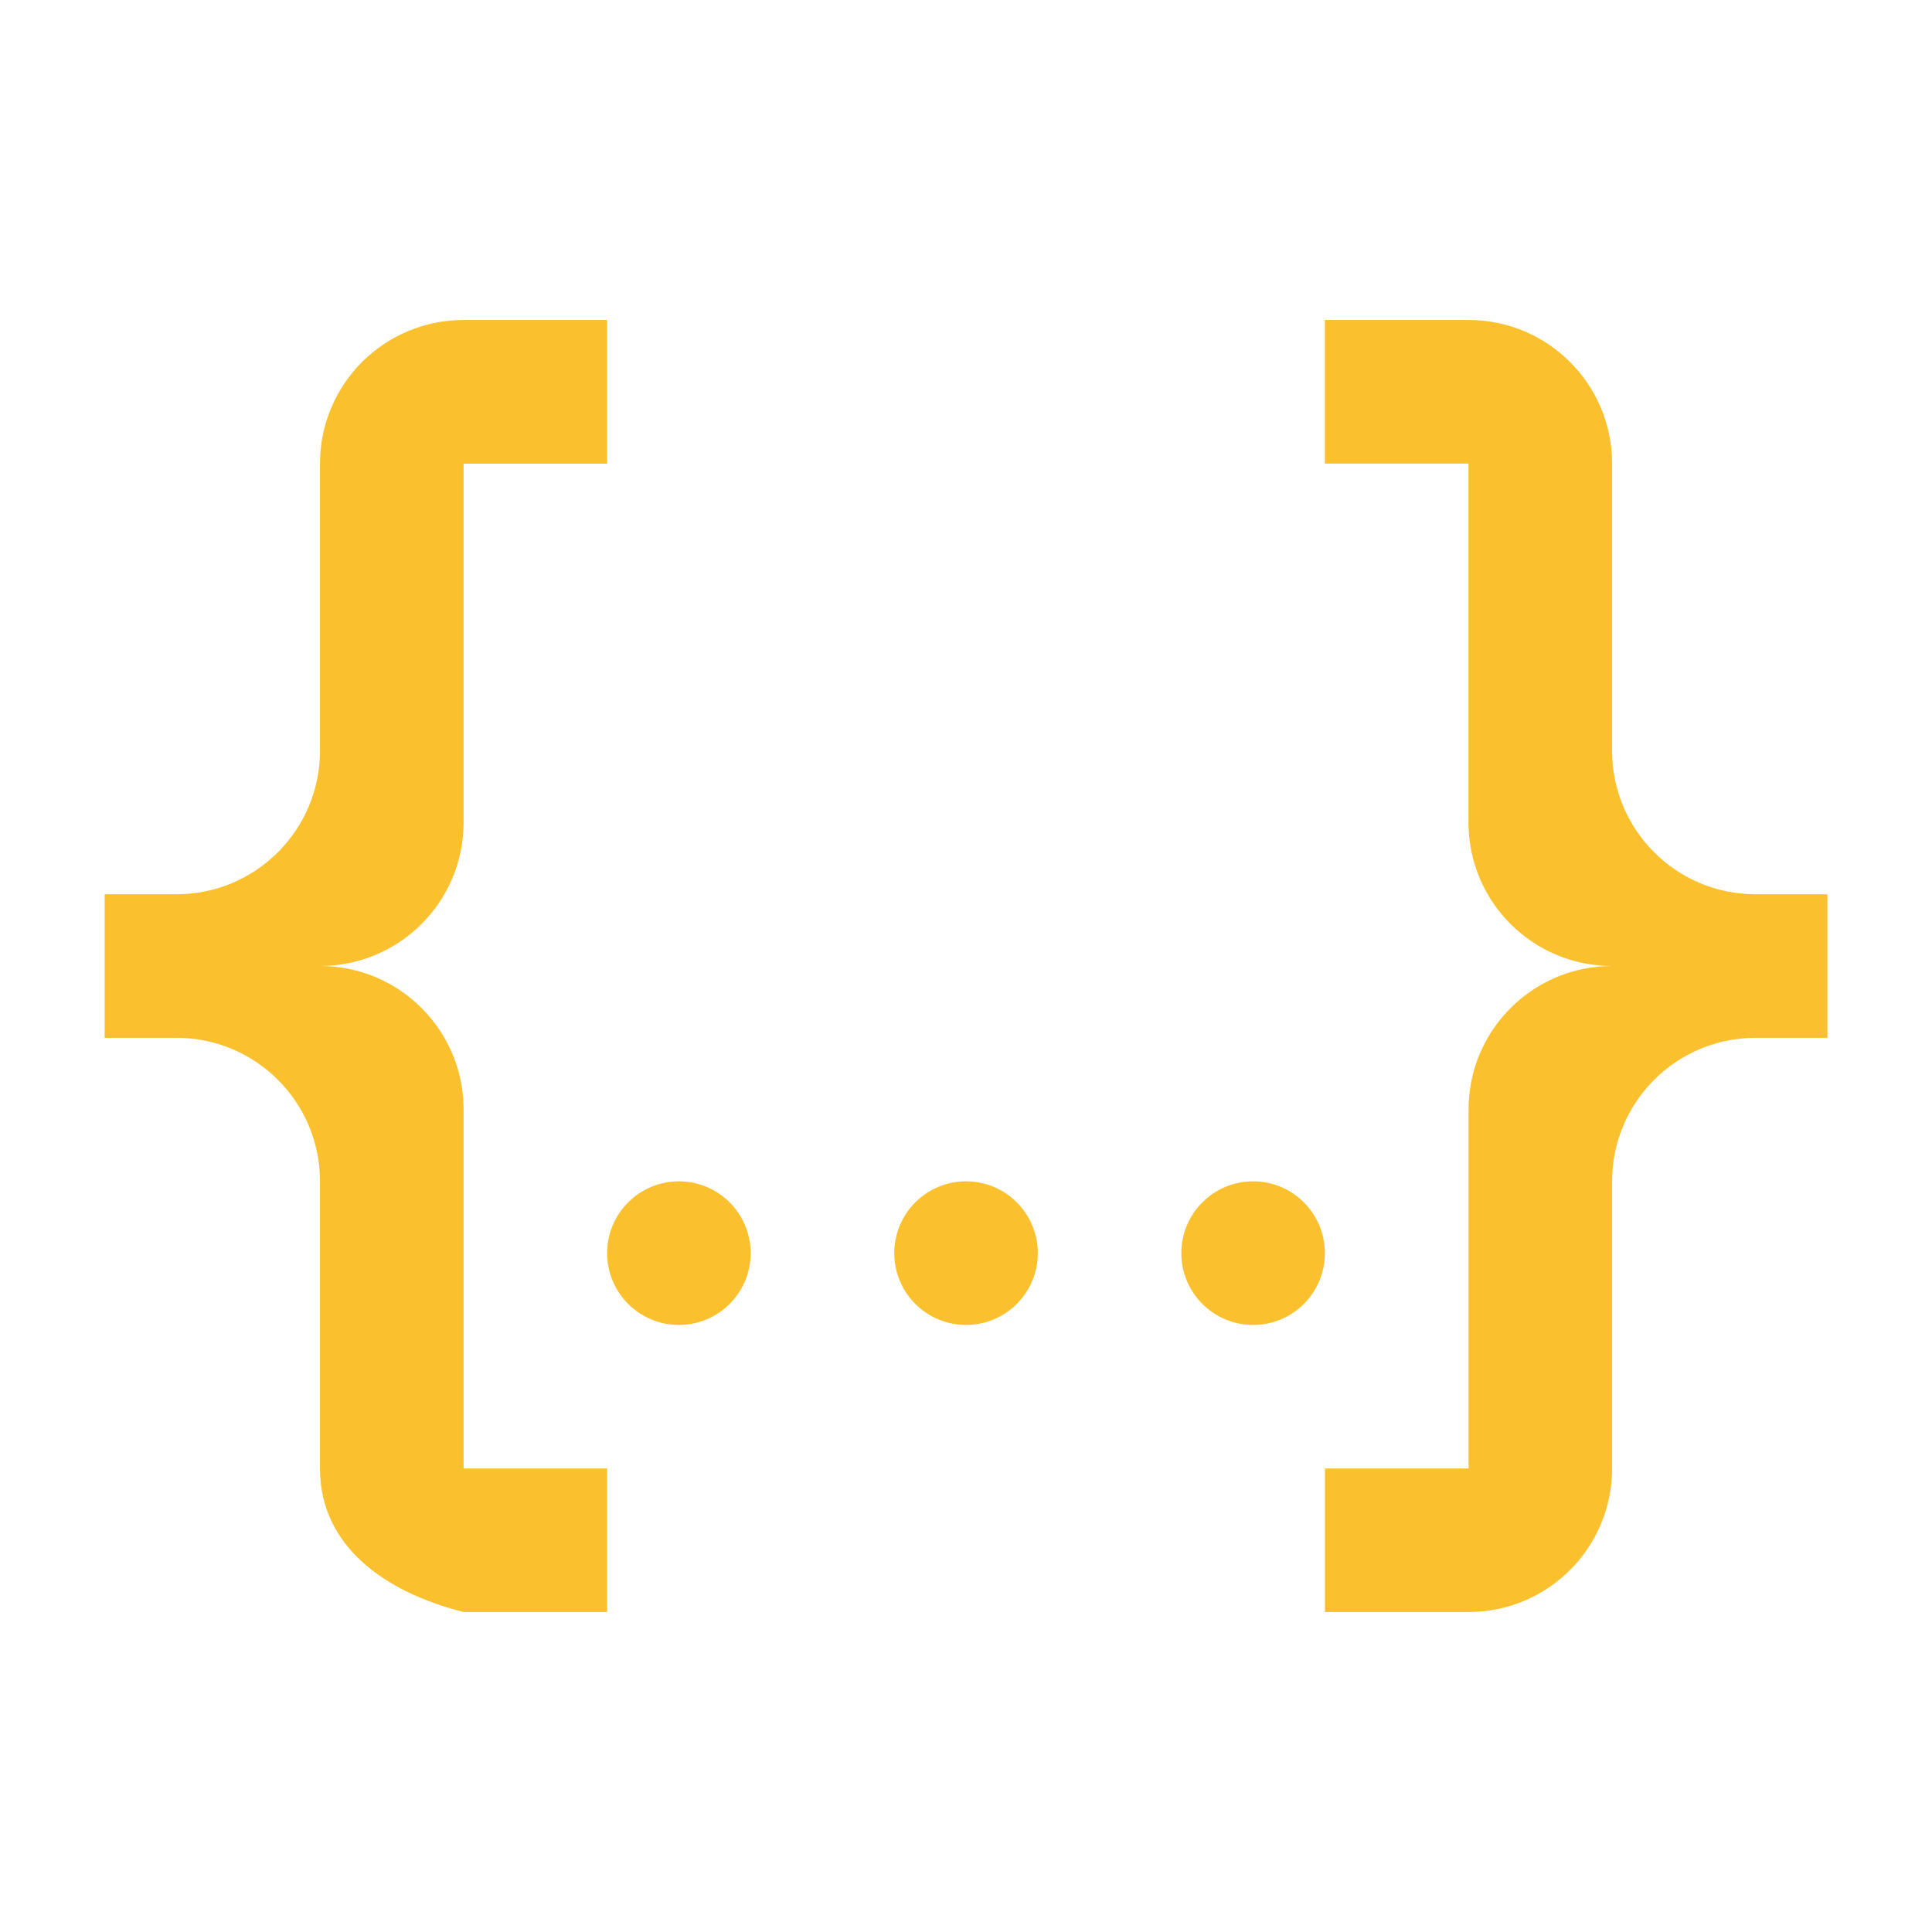
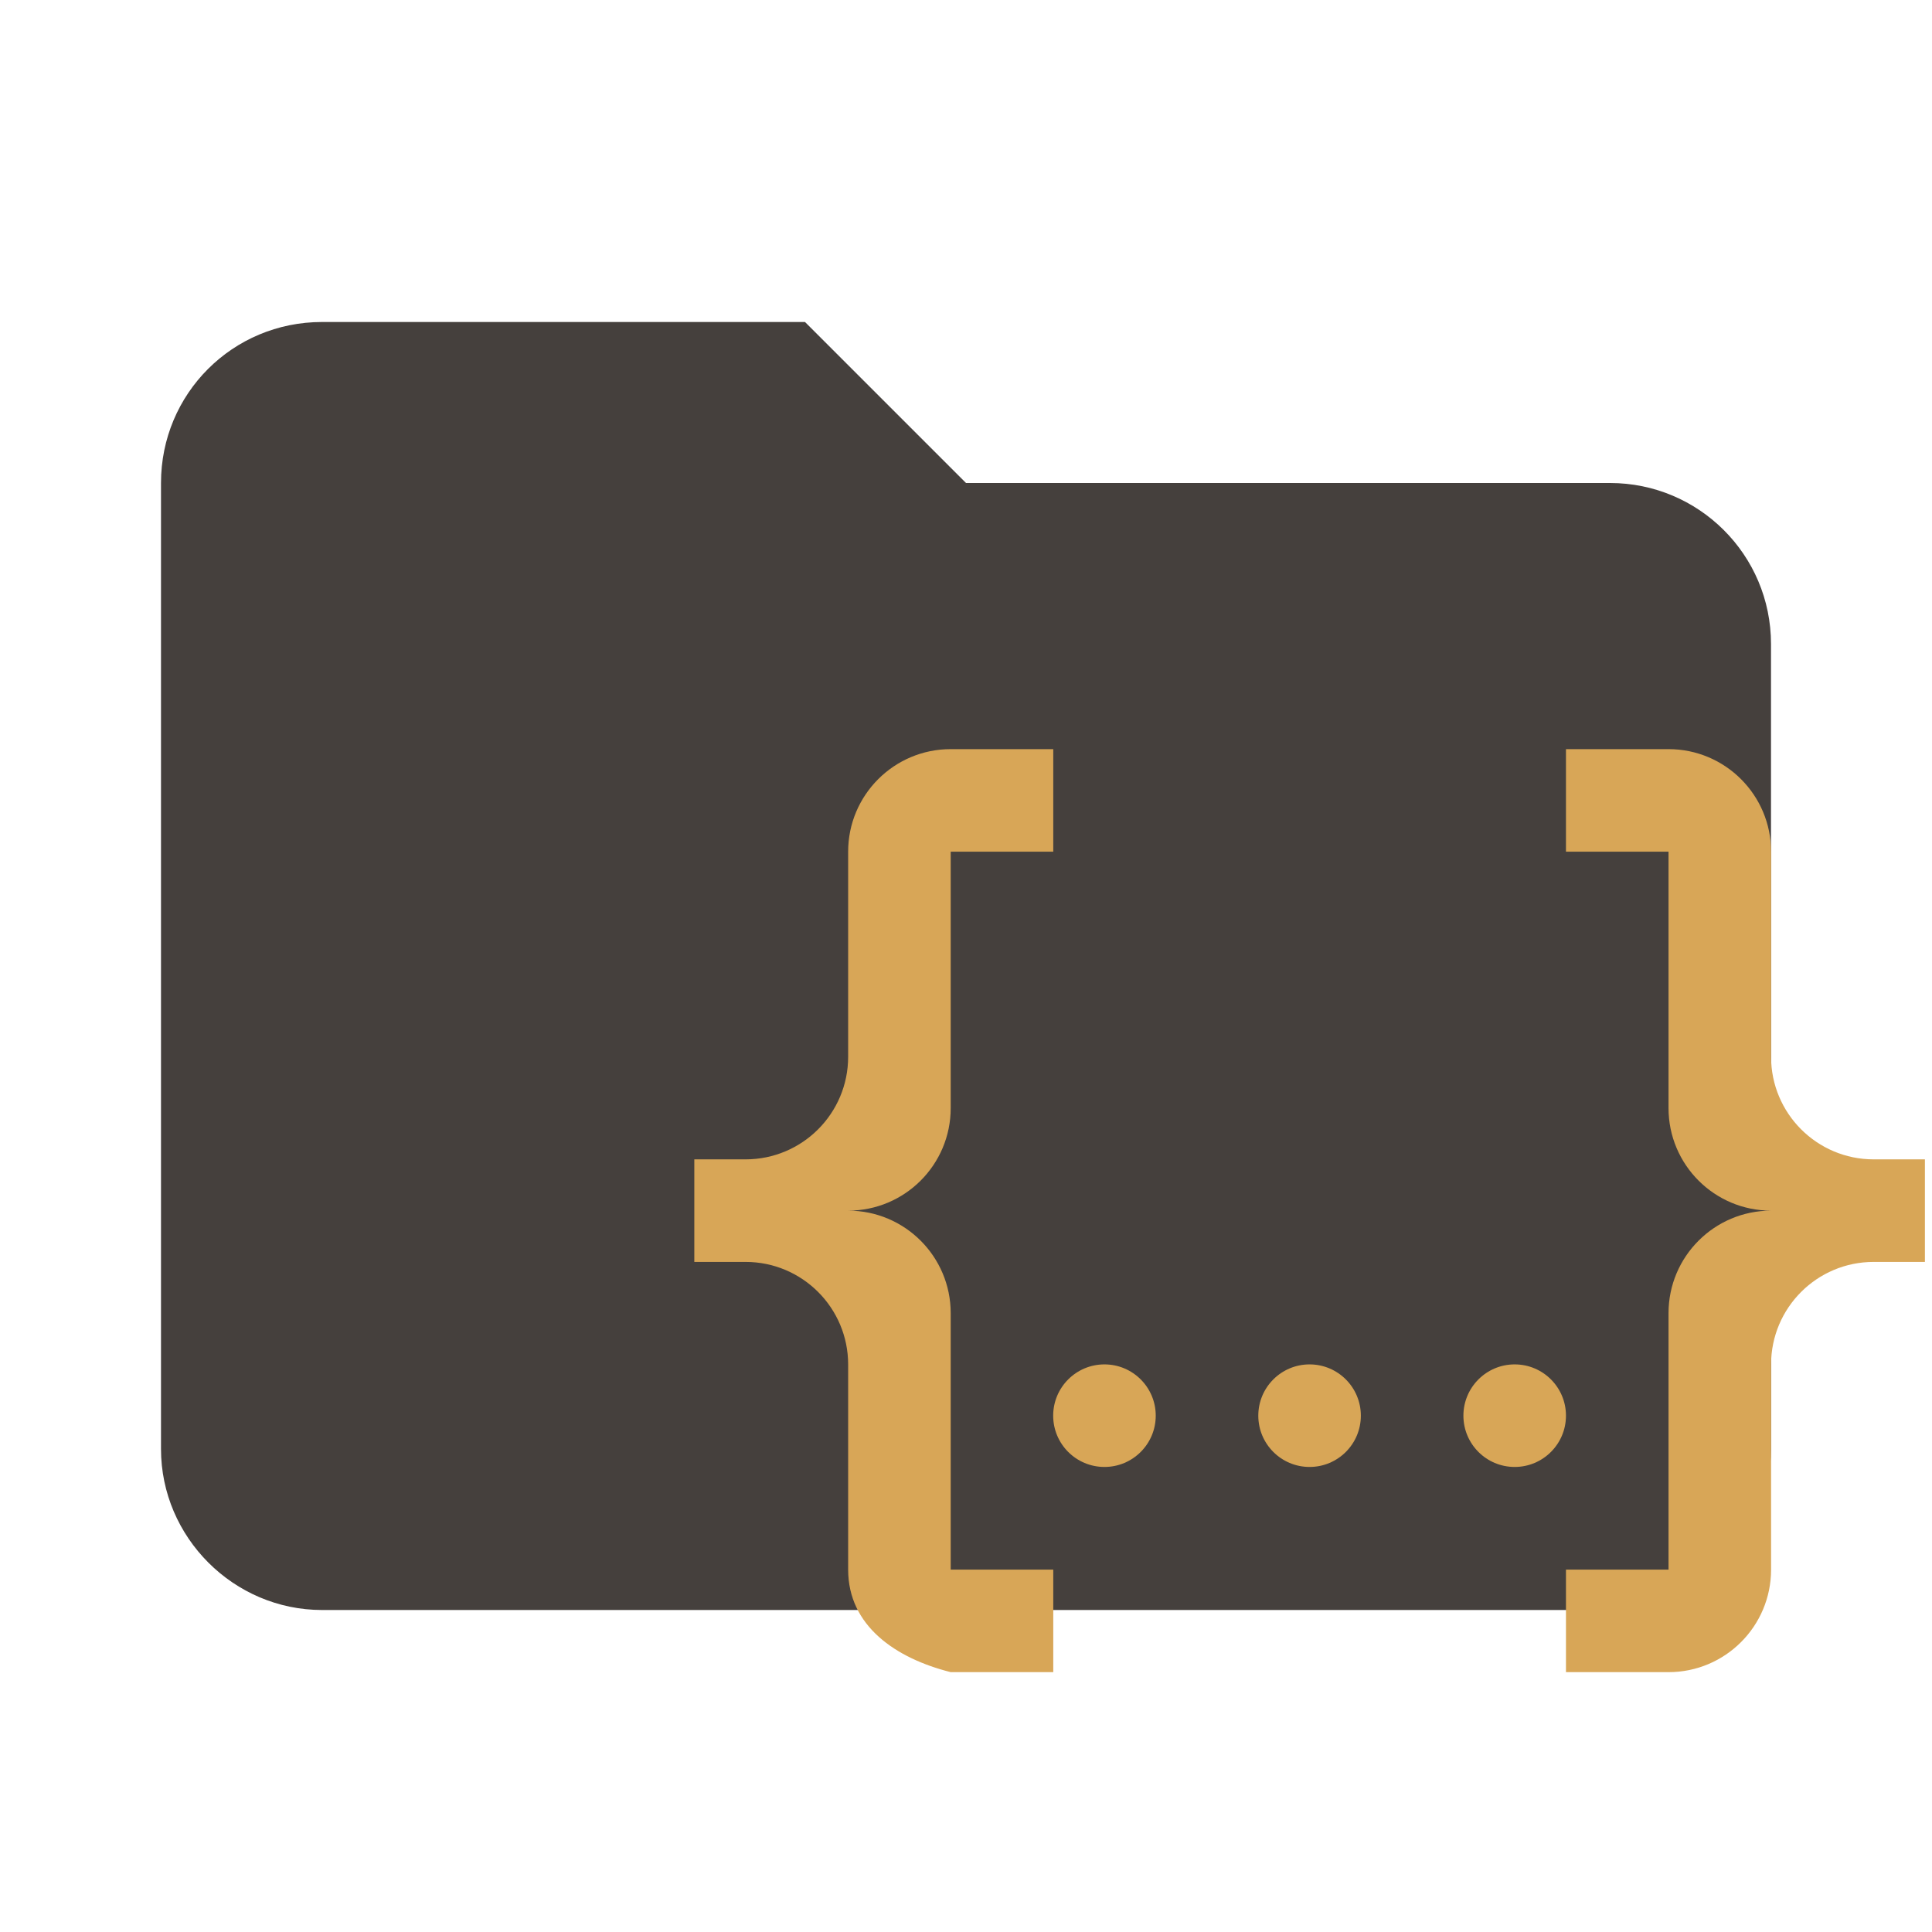
- <svg xmlns="http://www.w3.org/2000/svg" viewBox="0 0 24 24">
-   <path d="M5.759 3.975h1.783V5.76H5.759v4.458A1.783 1.783 0 0 1 3.975 12a1.783 1.783 0 0 1 1.784 1.783v4.459h1.783v1.783H5.759c-.954-.24-1.784-.803-1.784-1.783v-3.567a1.783 1.783 0 0 0-1.783-1.783H1.3v-1.783h.892a1.783 1.783 0 0 0 1.783-1.784V5.76A1.783 1.783 0 0 1 5.76 3.975m12.483 0a1.783 1.783 0 0 1 1.783 1.784v3.566a1.783 1.783 0 0 0 1.783 1.784h.892v1.783h-.892a1.783 1.783 0 0 0-1.783 1.783v3.567a1.783 1.783 0 0 1-1.783 1.783h-1.784v-1.783h1.784v-4.459A1.783 1.783 0 0 1 20.025 12a1.783 1.783 0 0 1-1.783-1.783V5.759h-1.784V3.975h1.784M12 14.675a.892.892 0 0 1 .892.892.892.892 0 0 1-.892.892.892.892 0 0 1-.891-.892.892.892 0 0 1 .891-.892m-3.566 0a.892.892 0 0 1 .891.892.892.892 0 0 1-.891.892.892.892 0 0 1-.892-.892.892.892 0 0 1 .892-.892m7.133 0a.892.892 0 0 1 .891.892.892.892 0 0 1-.891.892.892.892 0 0 1-.892-.892.892.892 0 0 1 .892-.892z" fill="#fbc02d" />
+ <svg xmlns="http://www.w3.org/2000/svg" clip-rule="evenodd" fill-rule="evenodd" stroke-linejoin="round" stroke-miterlimit="1.414" version="1.1" viewBox="0 0 24 24" xml:space="preserve">
+   <path d="m10 4h-6c-1.11 0-2 .89-2 2v12c0 1.097.903 2 2 2h16c1.097 0 2-.903 2-2v-10c0-1.11-.9-2-2-2h-8l-2-2z" fill="#e57373" fill-rule="nonzero" style="fill:#45403d" />
+   <path d="m11.81 9.306h1.274v1.274h-1.274v3.185a1.274 1.274 0 0 1-1.274 1.274 1.274 1.274 0 0 1 1.274 1.274v3.185h1.274v1.274h-1.274c-.682-.172-1.274-.573-1.274-1.274v-2.548a1.274 1.274 0 0 0-1.274-1.274h-.637v-1.274h.637a1.274 1.274 0 0 0 1.274-1.274v-2.548a1.274 1.274 0 0 1 1.274-1.274m8.917 0a1.274 1.274 0 0 1 1.274 1.274v2.548a1.274 1.274 0 0 0 1.274 1.274h.637v1.274h-.637a1.274 1.274 0 0 0-1.274 1.274v2.548a1.274 1.274 0 0 1-1.274 1.274h-1.274v-1.274h1.274v-3.185a1.274 1.274 0 0 1 1.274-1.274 1.274 1.274 0 0 1-1.274-1.274v-3.185h-1.274v-1.274h1.274m-4.459 7.643a.637.637 0 0 1 .637.637.637.637 0 0 1-.637.637.637.637 0 0 1-.637-.637.637.637 0 0 1 .637-.637m-2.548 0a.637.637 0 0 1 .637.637.637.637 0 0 1-.637.637.637.637 0 0 1-.637-.637.637.637 0 0 1 .637-.637m5.096 0a.637.637 0 0 1 .637.637.637.637 0 0 1-.637.637.637.637 0 0 1-.637-.637.637.637 0 0 1 .637-.637z" style="fill:#d8a657;stroke-width:.637" />
</svg>
